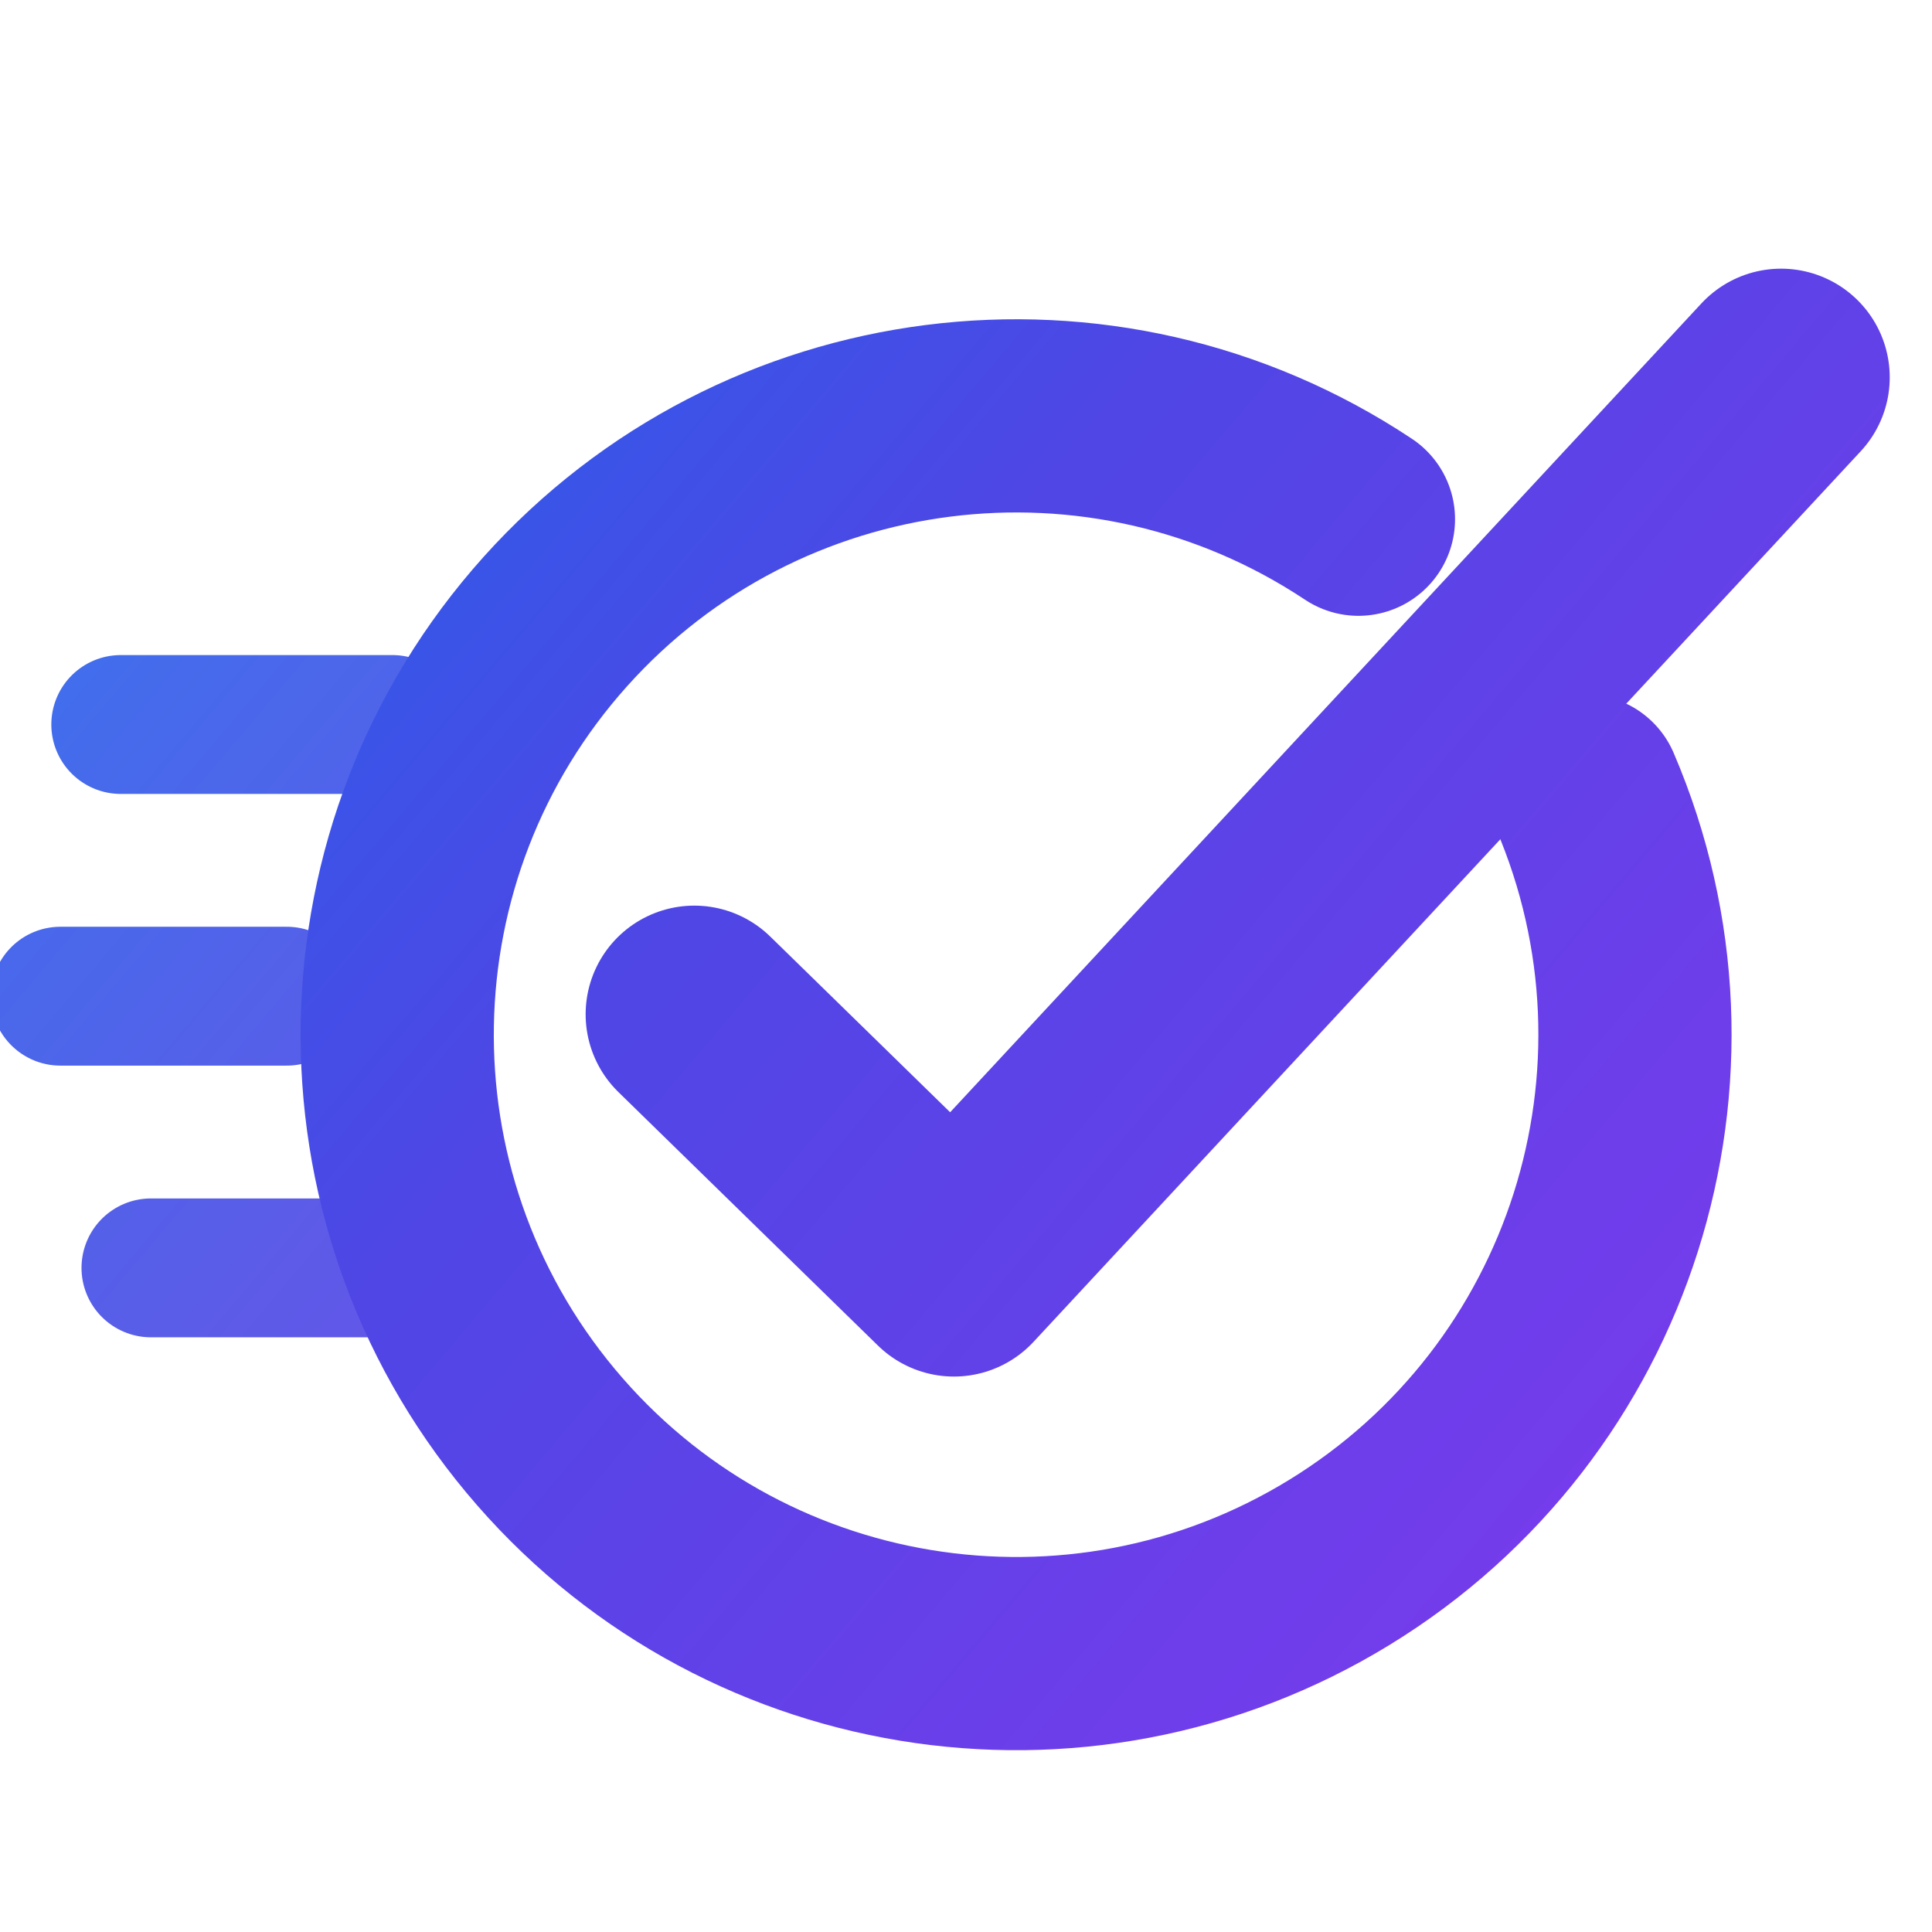
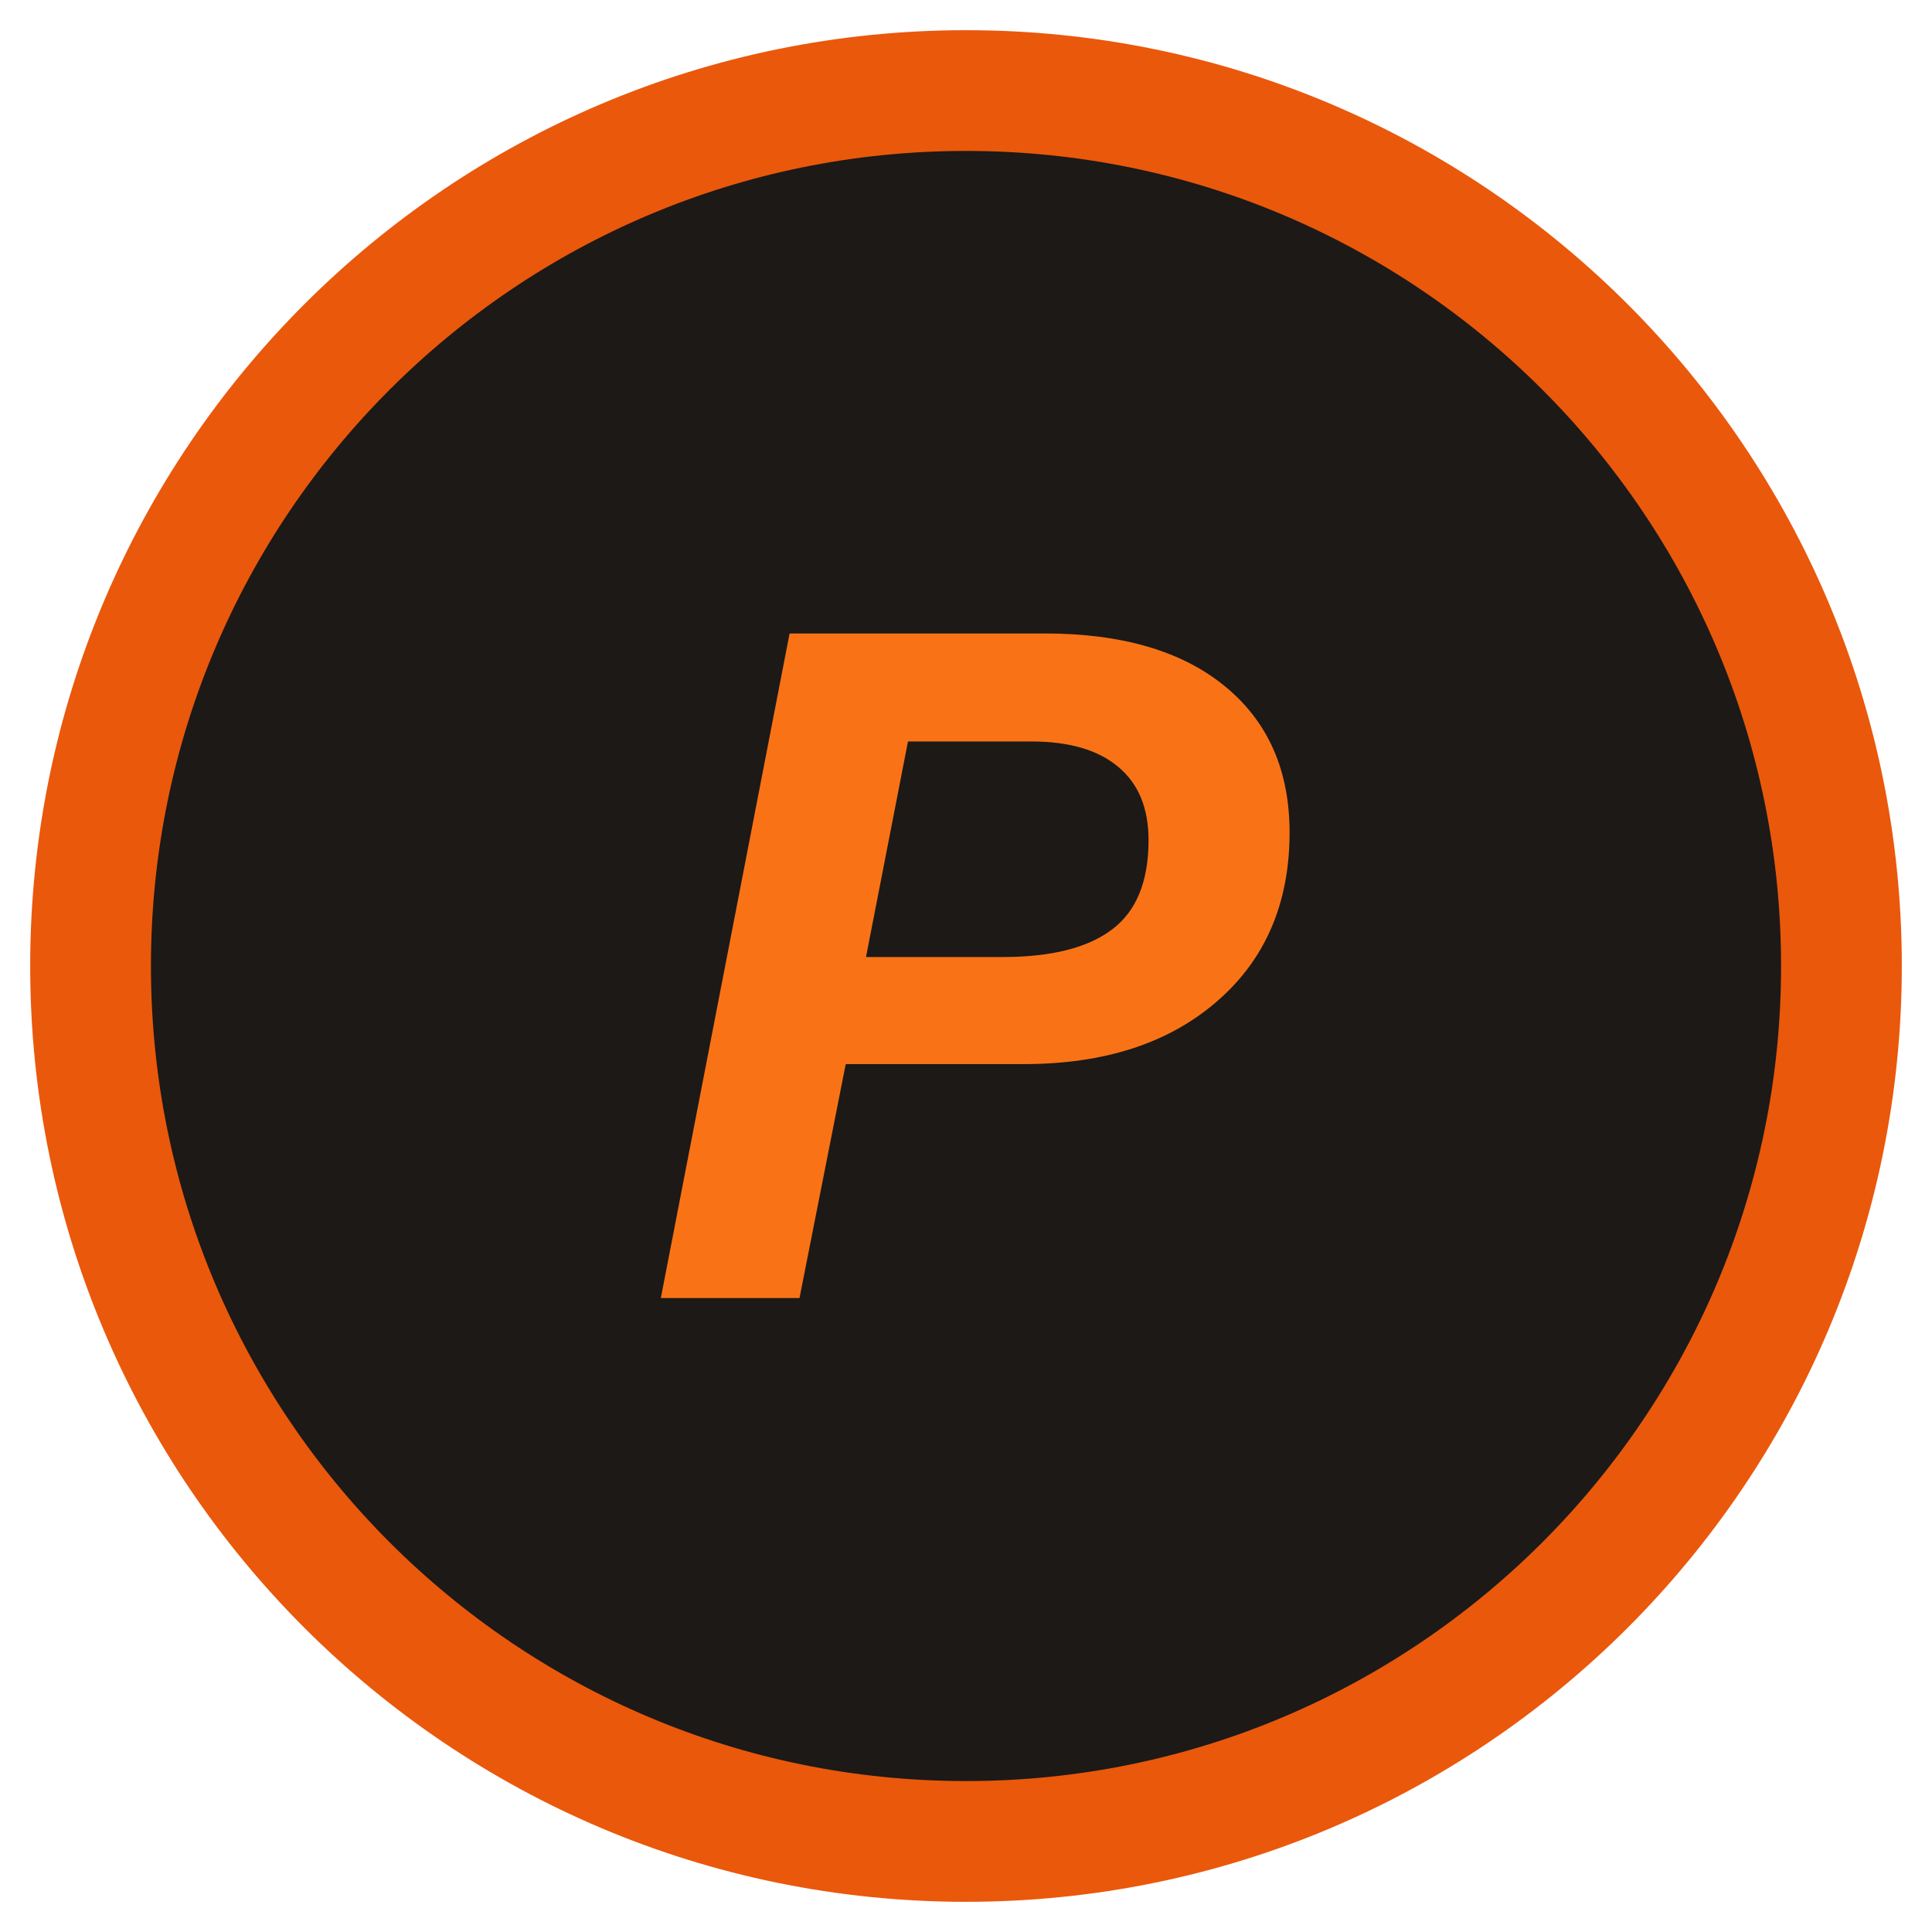
- <svg xmlns="http://www.w3.org/2000/svg" viewBox="0 0 64 64" width="64" height="64" role="img" aria-labelledby="ap-t ap-d">
-   <defs>
-     <linearGradient id="ap-g" x1="6" y1="10" x2="58" y2="54" gradientUnits="userSpaceOnUse">
-       <stop offset="0" stop-color="#2563EB" />
-       <stop offset=".38" stop-color="#4F46E5" />
-       <stop offset="1" stop-color="#7C3AED" />
-     </linearGradient>
-   </defs>
-   <g stroke="url(#ap-g)" stroke-width="4.6" stroke-linecap="round" opacity=".9">
-     <path d="M4 24h9" />
-     <path d="M2 33h7.5" />
-     <path d="M5 42h8" />
-   </g>
-   <path d="M52.5 26.2A20.5 20.5 0 1 1 45 17.2" fill="none" stroke="url(#ap-g)" stroke-width="6.4" stroke-linecap="round" />
-   <path d="M23 33.6 31.6 42 59 12.5" fill="none" stroke="url(#ap-g)" stroke-width="7.2" stroke-linecap="round" stroke-linejoin="round" />
+ <svg xmlns="http://www.w3.org/2000/svg" viewBox="0 0 64 64" width="64" height="64">
+   <circle cx="32" cy="32" r="29" fill="#1C1917" stroke="#EA580C" stroke-width="4" />
+   <text x="32" y="43" text-anchor="middle" font-family="Segoe UI Black,Segoe UI,Arial Black,Helvetica Neue,Arial,sans-serif" font-weight="900" font-style="italic" font-size="32" fill="#F97316">P</text>
</svg>
